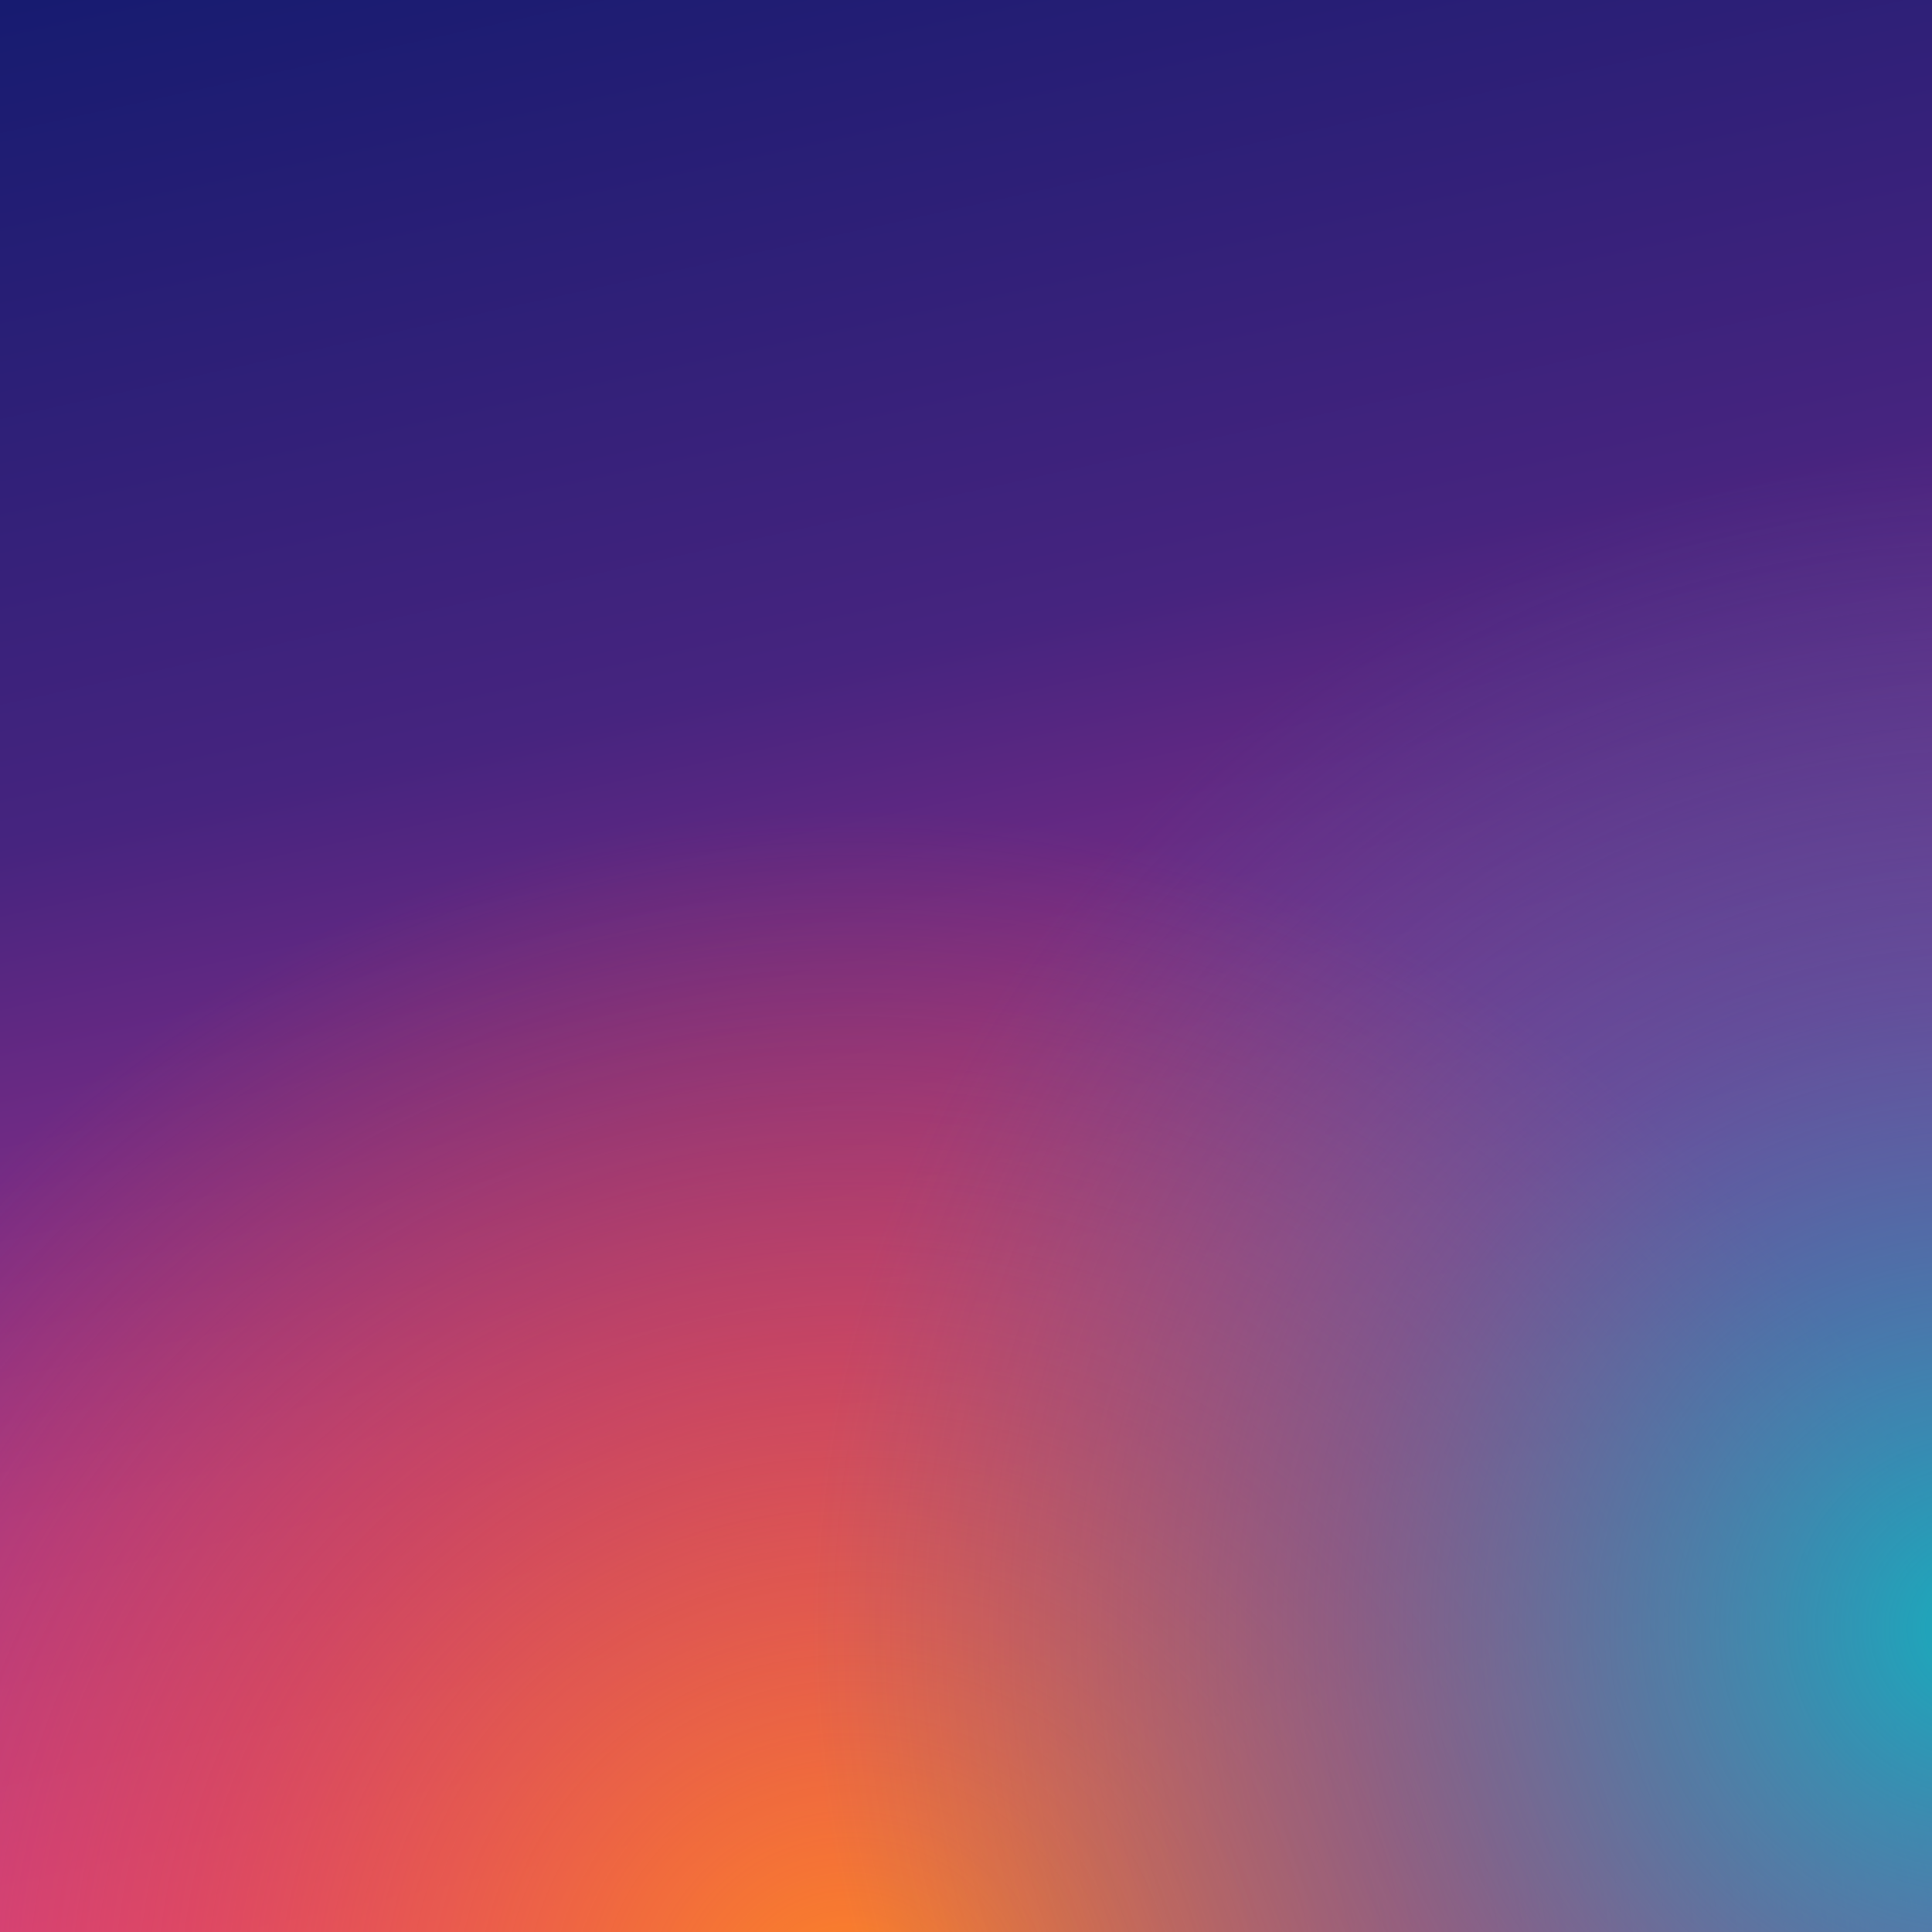
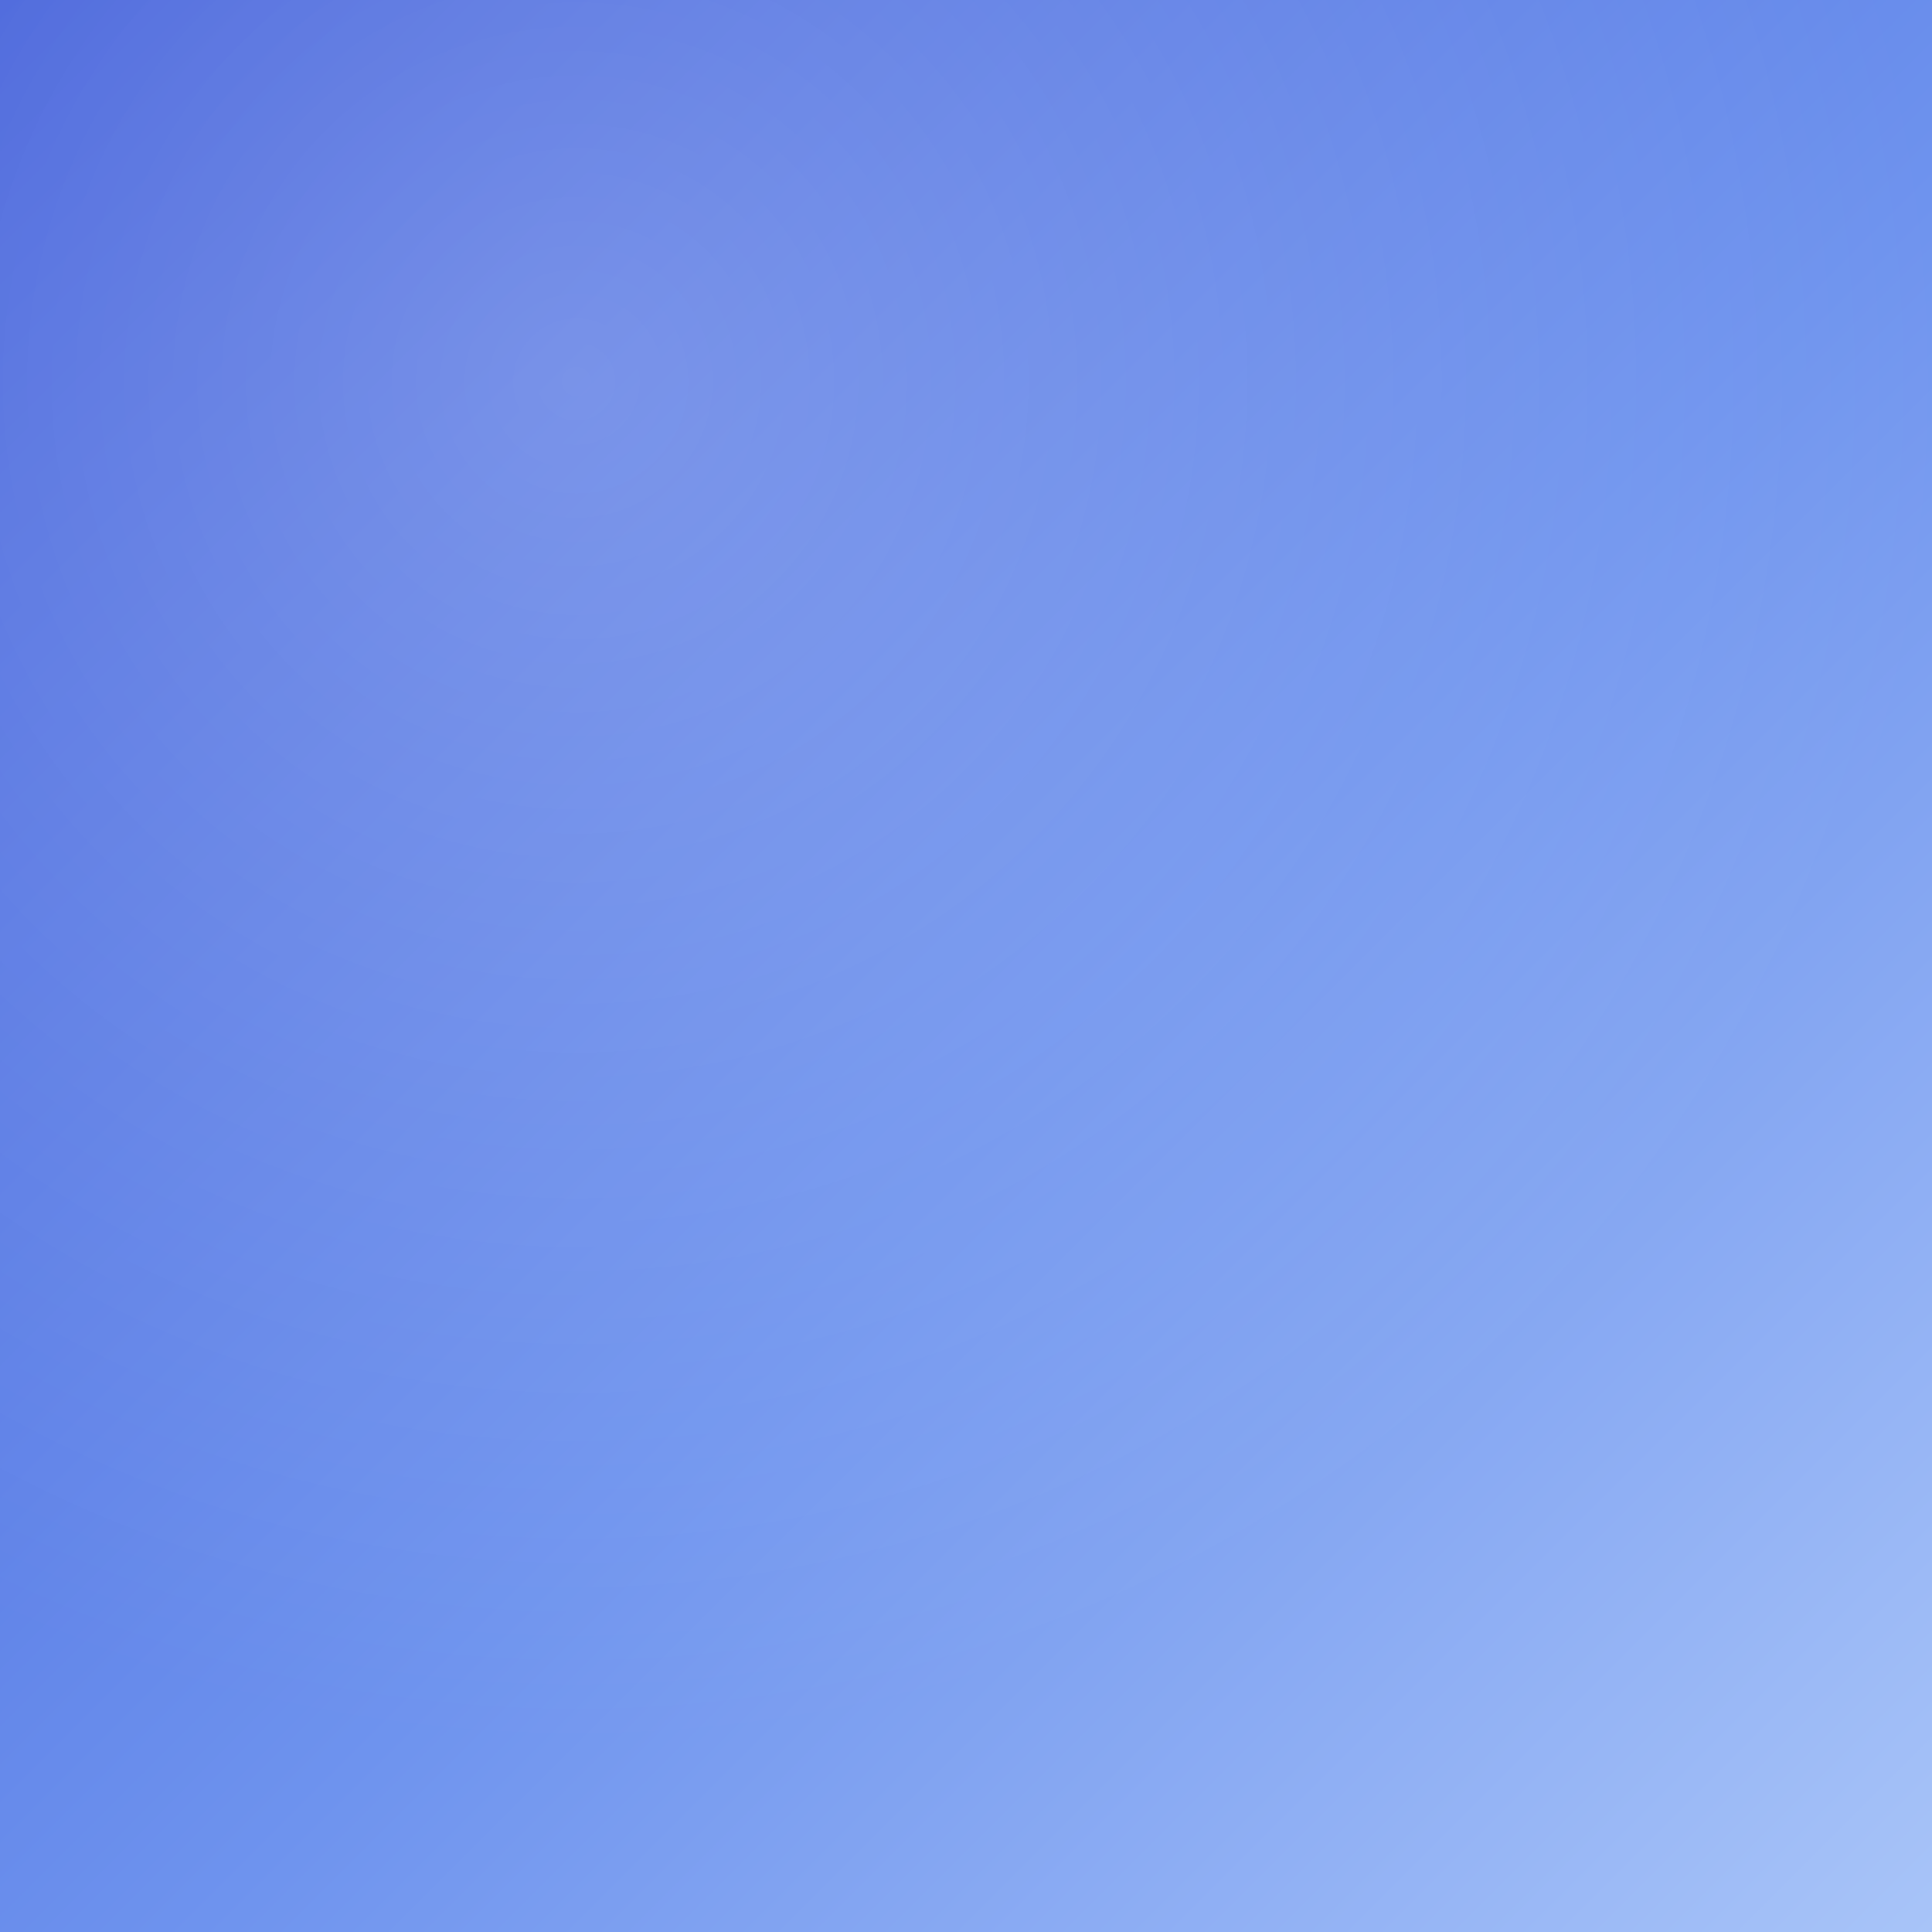
<svg xmlns="http://www.w3.org/2000/svg" viewBox="0 0 1024 1024" role="img" aria-label="WriTea Draft">
  <defs>
-     <linearGradient id="odBg" x1="0" y1="0" x2=".22" y2="1">
-       <stop offset="0" stop-color="#161B70" />
-       <stop offset=".42" stop-color="#46247F" />
-       <stop offset=".76" stop-color="#A6338B" />
-       <stop offset="1" stop-color="#D4388C" />
+     <linearGradient id="bg" gradientUnits="userSpaceOnUse" x1="0" y1="0" x2="1024" y2="1024">
+       <stop offset="0" stop-color="#3D5BD9" />
+       <stop offset="0.55" stop-color="#6E93EE" />
+       <stop offset="1" stop-color="#A8C4F8" />
    </linearGradient>
-     <radialGradient id="odWarm" cx=".44" cy="1.04" r=".62">
-       <stop offset="0" stop-color="#FF8A1F" stop-opacity=".95" />
-       <stop offset=".55" stop-color="#F05C33" stop-opacity=".45" />
-       <stop offset="1" stop-color="#F05C33" stop-opacity="0" />
-     </radialGradient>
-     <radialGradient id="odCool" cx="1.02" cy=".84" r=".6">
-       <stop offset="0" stop-color="#0DB3C0" stop-opacity=".95" />
-       <stop offset=".55" stop-color="#1B79B4" stop-opacity=".4" />
-       <stop offset="1" stop-color="#1B79B4" stop-opacity="0" />
+     <radialGradient id="glow" cx="0.3" cy="0.2" r="0.7">
+       <stop offset="0" stop-color="#ffffff" stop-opacity="0.22" />
+       <stop offset="1" stop-color="#ffffff" stop-opacity="0" />
    </radialGradient>
  </defs>
-   <rect width="1024" height="1024" fill="url(#odBg)" />
-   <rect width="1024" height="1024" fill="url(#odWarm)" />
-   <rect width="1024" height="1024" fill="url(#odCool)" />
+   <rect width="1024" height="1024" fill="url(#bg)" />
+   <rect width="1024" height="1024" fill="url(#glow)" />
</svg>
